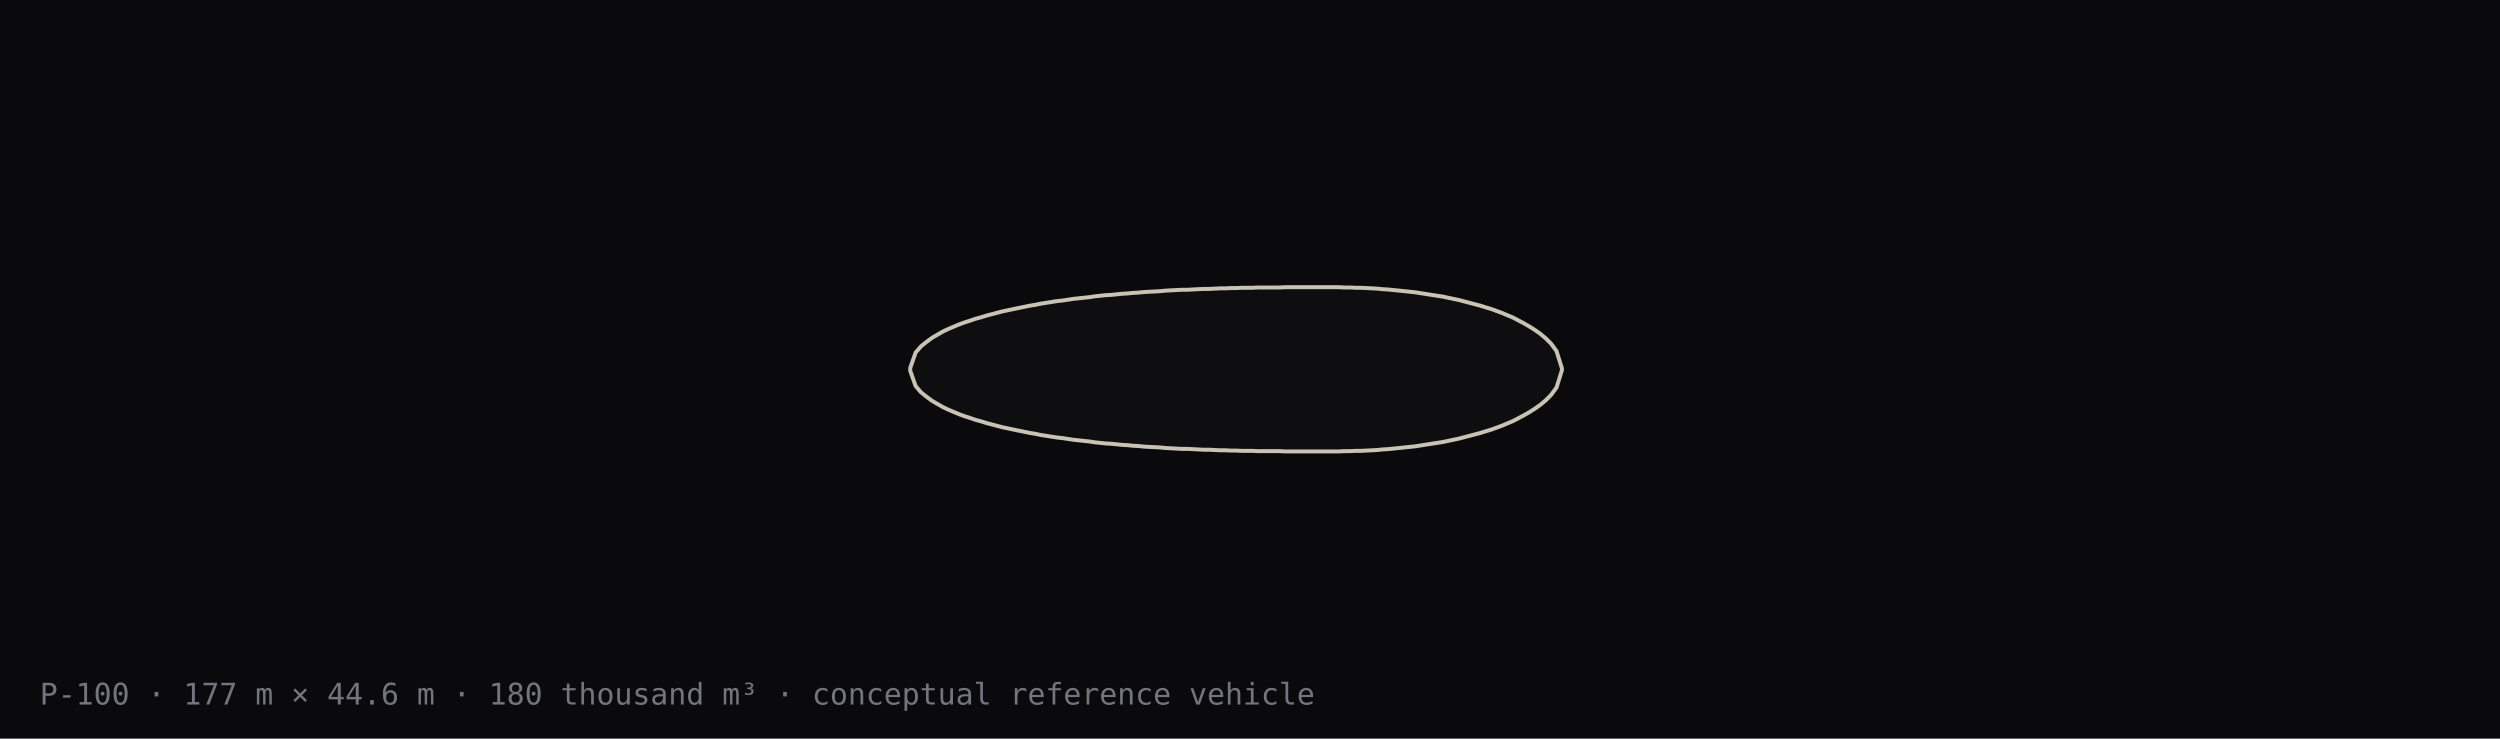
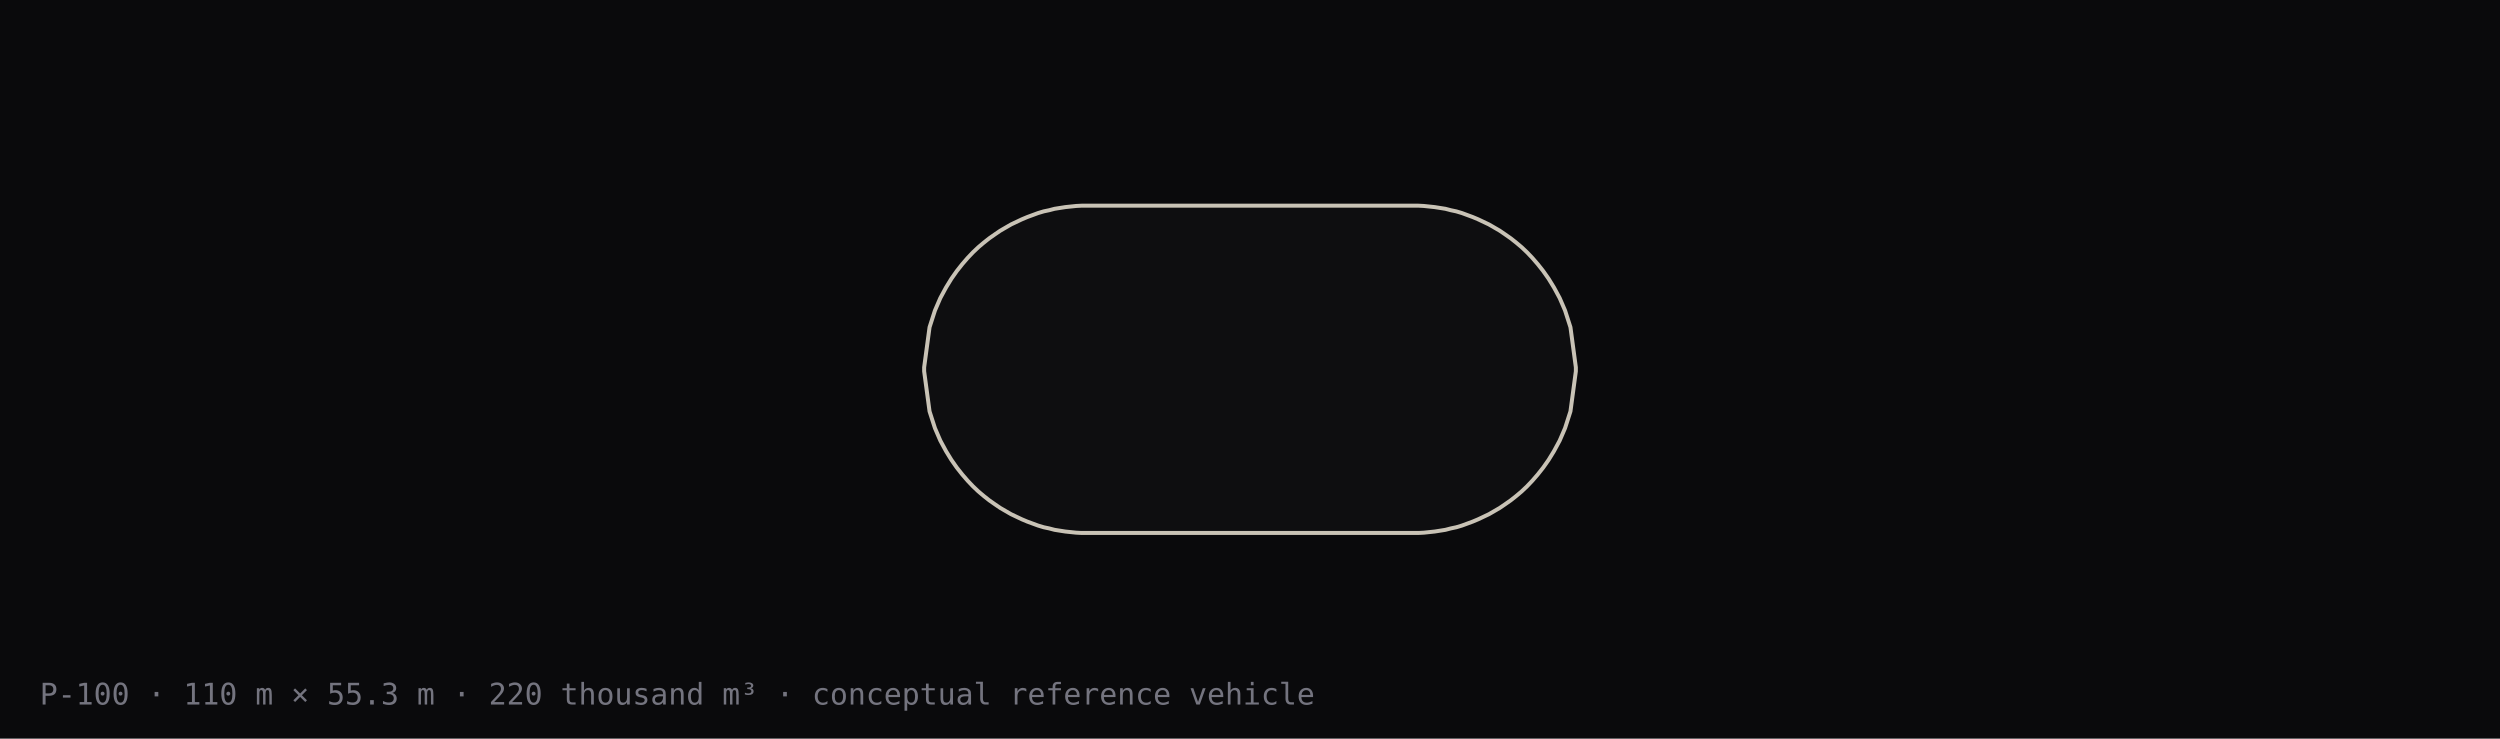
- <svg xmlns="http://www.w3.org/2000/svg" viewBox="0 0 880 260" width="100%" height="auto" role="img" aria-label="Plan silhouette of the P100.">
+ <svg xmlns="http://www.w3.org/2000/svg" viewBox="0 0 880 260" width="100%" style="height:auto" role="img" aria-label="Plan silhouette of the P100.">
  <rect width="880" height="260" fill="#0a0a0c" />
-   <path d="M549.8 129.7 L547.9 123.6 L546 121 L544.1 119.1 L542.2 117.5 L540.2 116.1 L538.3 114.9 L536.4 113.8 L534.5 112.8 L532.6 111.8 L530.7 111 L528.8 110.2 L526.9 109.5 L525 108.8 L523 108.2 L521.1 107.6 L519.2 107.1 L517.3 106.6 L515.4 106.1 L513.5 105.6 L511.6 105.2 L509.7 104.8 L507.8 104.4 L505.8 104.1 L503.9 103.8 L502 103.5 L500.1 103.2 L498.2 102.9 L496.3 102.7 L494.4 102.5 L492.5 102.3 L490.5 102.1 L488.6 101.9 L486.7 101.8 L484.8 101.6 L482.9 101.5 L481 101.4 L479.1 101.3 L477.2 101.3 L475.3 101.2 L473.3 101.2 L471.4 101.1 L469.5 101.1 L467.6 101.1 L465.7 101.1 L463.8 101.1 L461.9 101.1 L460 101.1 L458 101.1 L456.1 101.1 L454.2 101.1 L452.3 101.1 L450.4 101.2 L448.5 101.2 L446.6 101.2 L444.7 101.2 L442.8 101.2 L440.8 101.3 L438.9 101.3 L437 101.3 L435.1 101.4 L433.2 101.4 L431.3 101.5 L429.4 101.5 L427.5 101.6 L425.6 101.7 L423.6 101.7 L421.7 101.8 L419.8 101.9 L417.9 102 L416 102 L414.1 102.1 L412.2 102.2 L410.3 102.3 L408.3 102.5 L406.4 102.6 L404.5 102.7 L402.6 102.8 L400.7 103 L398.8 103.1 L396.9 103.3 L395 103.4 L393.1 103.6 L391.1 103.8 L389.2 103.9 L387.3 104.1 L385.4 104.3 L383.5 104.6 L381.6 104.8 L379.7 105 L377.8 105.2 L375.9 105.5 L373.9 105.8 L372 106 L370.1 106.3 L368.2 106.6 L366.3 106.9 L364.4 107.3 L362.5 107.6 L360.6 108 L358.6 108.4 L356.7 108.8 L354.8 109.2 L352.9 109.6 L351 110.1 L349.1 110.6 L347.2 111.1 L345.3 111.7 L343.4 112.2 L341.4 112.9 L339.5 113.5 L337.6 114.2 L335.7 115 L333.8 115.8 L331.9 116.7 L330 117.8 L328.1 118.9 L326.2 120.3 L324.2 121.9 L322.3 124.1 L320.4 129.5 L320.4 130.5 L322.3 135.9 L324.2 138.1 L326.2 139.7 L328.1 141.1 L330 142.2 L331.9 143.3 L333.8 144.2 L335.7 145 L337.6 145.8 L339.5 146.5 L341.4 147.1 L343.4 147.8 L345.3 148.3 L347.2 148.9 L349.1 149.4 L351 149.9 L352.9 150.4 L354.8 150.8 L356.7 151.2 L358.6 151.6 L360.6 152 L362.5 152.4 L364.4 152.7 L366.3 153.1 L368.2 153.4 L370.1 153.7 L372 154 L373.9 154.2 L375.9 154.5 L377.8 154.8 L379.7 155 L381.6 155.2 L383.5 155.4 L385.4 155.7 L387.3 155.9 L389.2 156.1 L391.1 156.2 L393.1 156.4 L395 156.6 L396.9 156.7 L398.8 156.9 L400.7 157 L402.6 157.2 L404.5 157.3 L406.4 157.4 L408.3 157.5 L410.3 157.7 L412.2 157.8 L414.1 157.9 L416 158 L417.9 158 L419.8 158.1 L421.7 158.2 L423.6 158.3 L425.6 158.3 L427.5 158.4 L429.4 158.5 L431.3 158.5 L433.2 158.6 L435.1 158.6 L437 158.7 L438.9 158.7 L440.8 158.7 L442.8 158.8 L444.7 158.8 L446.6 158.8 L448.5 158.8 L450.4 158.8 L452.3 158.9 L454.2 158.9 L456.1 158.9 L458 158.9 L460 158.9 L461.9 158.9 L463.8 158.9 L465.7 158.9 L467.6 158.9 L469.5 158.9 L471.4 158.9 L473.3 158.8 L475.3 158.8 L477.2 158.7 L479.1 158.7 L481 158.6 L482.9 158.5 L484.8 158.4 L486.7 158.2 L488.6 158.1 L490.5 157.9 L492.5 157.7 L494.4 157.5 L496.3 157.3 L498.2 157.1 L500.1 156.8 L502 156.5 L503.9 156.2 L505.8 155.9 L507.8 155.6 L509.7 155.2 L511.6 154.8 L513.5 154.4 L515.4 153.9 L517.3 153.4 L519.2 152.9 L521.1 152.4 L523 151.8 L525 151.2 L526.9 150.5 L528.8 149.8 L530.7 149 L532.6 148.2 L534.5 147.2 L536.4 146.2 L538.3 145.1 L540.2 143.9 L542.2 142.5 L544.1 140.9 L546 139 L547.9 136.4 L549.8 130.3 Z" fill="#111114" fill-opacity=".55" stroke="#c9c3b6" stroke-width="1.4" />
-   <text x="14" y="248" fill="#74747f" font-size="10.5" font-family="ui-monospace,SFMono-Regular,Menlo,monospace">P-100 · 177 m × 44.6 m · 180 thousand m³ · conceptual reference vehicle</text>
+   <path d="M554.7 129.3 L552.8 115.2 L550.9 109.3 L549 104.9 L547 101.2 L545.1 98.1 L543.2 95.4 L541.3 93 L539.4 90.8 L537.5 88.8 L535.6 87 L533.7 85.4 L531.8 83.9 L529.8 82.5 L527.9 81.2 L526 80.1 L524.1 79 L522.2 78.1 L520.3 77.2 L518.4 76.4 L516.5 75.7 L514.6 75 L512.6 74.4 L510.7 74 L508.8 73.5 L506.9 73.2 L505 72.9 L503.1 72.7 L501.2 72.5 L499.3 72.4 L497.3 72.4 L495.4 72.4 L493.5 72.4 L491.6 72.4 L489.7 72.4 L487.8 72.4 L485.9 72.4 L484 72.4 L482.1 72.4 L480.1 72.4 L478.2 72.4 L476.3 72.4 L474.4 72.4 L472.5 72.4 L470.6 72.4 L468.7 72.4 L466.8 72.4 L464.9 72.4 L462.9 72.4 L461 72.4 L459.1 72.4 L457.2 72.4 L455.3 72.4 L453.4 72.4 L451.5 72.4 L449.6 72.4 L447.6 72.4 L445.7 72.4 L443.8 72.4 L441.9 72.4 L440 72.4 L438.1 72.4 L436.2 72.4 L434.3 72.4 L432.4 72.4 L430.4 72.4 L428.5 72.4 L426.6 72.4 L424.7 72.4 L422.8 72.4 L420.9 72.4 L419 72.4 L417.1 72.4 L415.1 72.4 L413.2 72.4 L411.3 72.4 L409.4 72.4 L407.5 72.4 L405.6 72.4 L403.7 72.4 L401.8 72.4 L399.9 72.4 L397.9 72.4 L396 72.4 L394.1 72.4 L392.2 72.4 L390.3 72.4 L388.4 72.4 L386.5 72.4 L384.6 72.4 L382.7 72.4 L380.7 72.4 L378.8 72.5 L376.9 72.7 L375 72.9 L373.1 73.2 L371.2 73.5 L369.3 74 L367.4 74.4 L365.4 75 L363.5 75.7 L361.6 76.4 L359.7 77.2 L357.8 78.1 L355.9 79 L354 80.1 L352.1 81.2 L350.2 82.5 L348.2 83.9 L346.3 85.4 L344.4 87 L342.5 88.8 L340.6 90.8 L338.7 93 L336.8 95.4 L334.9 98.1 L333 101.2 L331 104.9 L329.1 109.3 L327.2 115.2 L325.3 129.3 L325.3 130.7 L327.2 144.8 L329.1 150.7 L331 155.1 L333 158.8 L334.9 161.9 L336.8 164.6 L338.7 167 L340.6 169.2 L342.5 171.2 L344.4 173 L346.3 174.6 L348.2 176.1 L350.2 177.5 L352.1 178.8 L354 179.9 L355.9 181 L357.8 181.9 L359.7 182.8 L361.6 183.6 L363.5 184.3 L365.4 185 L367.4 185.6 L369.3 186 L371.2 186.5 L373.1 186.8 L375 187.1 L376.9 187.3 L378.8 187.5 L380.7 187.6 L382.7 187.6 L384.6 187.6 L386.5 187.6 L388.4 187.6 L390.3 187.6 L392.2 187.6 L394.1 187.6 L396 187.6 L397.9 187.6 L399.9 187.6 L401.8 187.6 L403.7 187.6 L405.6 187.6 L407.5 187.6 L409.4 187.6 L411.3 187.6 L413.2 187.6 L415.1 187.6 L417.1 187.6 L419 187.6 L420.9 187.6 L422.8 187.6 L424.7 187.6 L426.6 187.6 L428.5 187.6 L430.4 187.6 L432.4 187.6 L434.3 187.6 L436.2 187.6 L438.1 187.6 L440 187.6 L441.9 187.6 L443.8 187.6 L445.7 187.6 L447.6 187.6 L449.6 187.6 L451.5 187.6 L453.4 187.6 L455.3 187.6 L457.2 187.6 L459.1 187.6 L461 187.6 L462.9 187.6 L464.9 187.6 L466.8 187.6 L468.7 187.6 L470.6 187.6 L472.5 187.6 L474.4 187.6 L476.3 187.6 L478.2 187.6 L480.1 187.6 L482.1 187.6 L484 187.6 L485.9 187.6 L487.8 187.6 L489.7 187.6 L491.6 187.6 L493.5 187.6 L495.4 187.6 L497.3 187.6 L499.3 187.6 L501.2 187.5 L503.1 187.3 L505 187.1 L506.9 186.8 L508.8 186.5 L510.7 186 L512.6 185.6 L514.6 185 L516.5 184.3 L518.4 183.6 L520.3 182.8 L522.2 181.9 L524.1 181 L526 179.9 L527.9 178.8 L529.8 177.5 L531.8 176.1 L533.7 174.6 L535.6 173 L537.5 171.2 L539.4 169.2 L541.3 167 L543.2 164.6 L545.1 161.9 L547 158.8 L549 155.1 L550.9 150.7 L552.8 144.8 L554.7 130.7 Z" fill="#111114" fill-opacity=".55" stroke="#c9c3b6" stroke-width="1.4" />
+   <text x="14" y="248" fill="#74747f" font-size="10.5" font-family="ui-monospace,SFMono-Regular,Menlo,monospace">P-100 · 110 m × 55.3 m · 220 thousand m³ · conceptual reference vehicle</text>
</svg>
